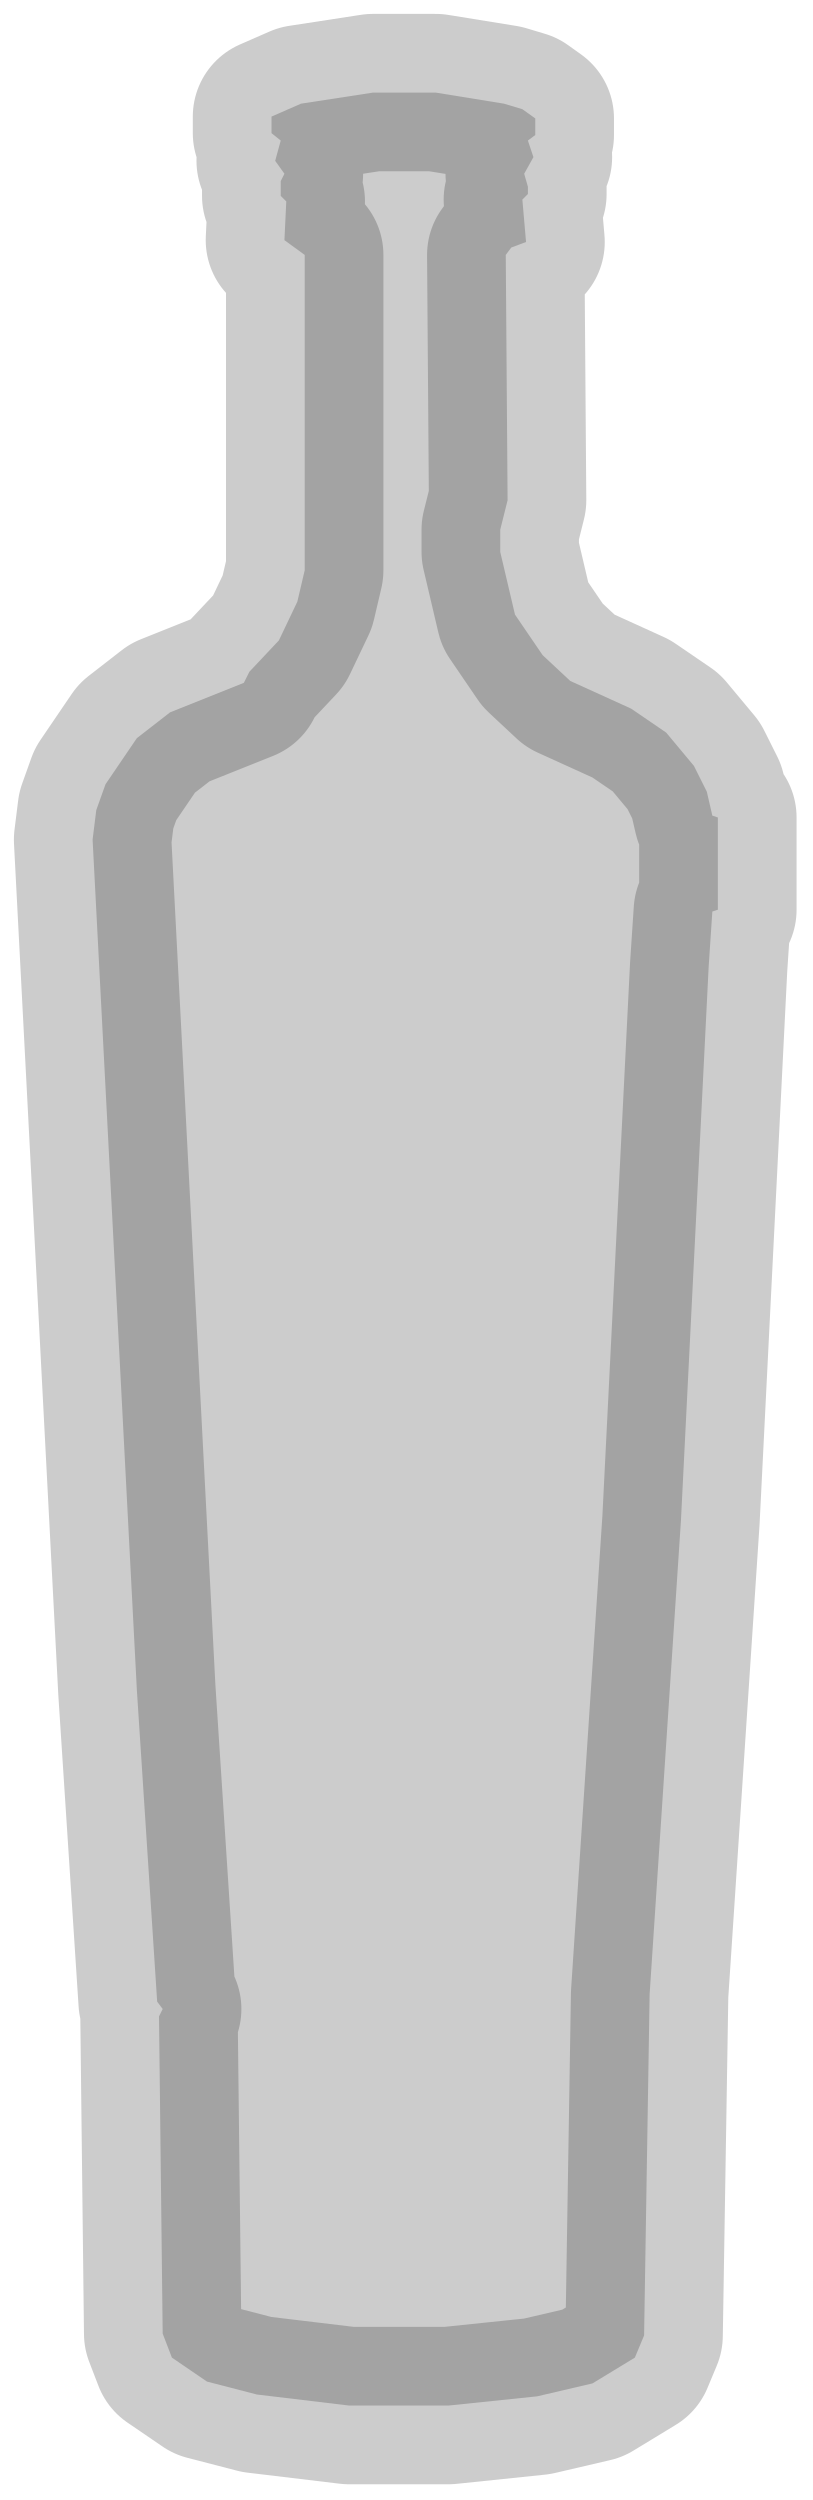
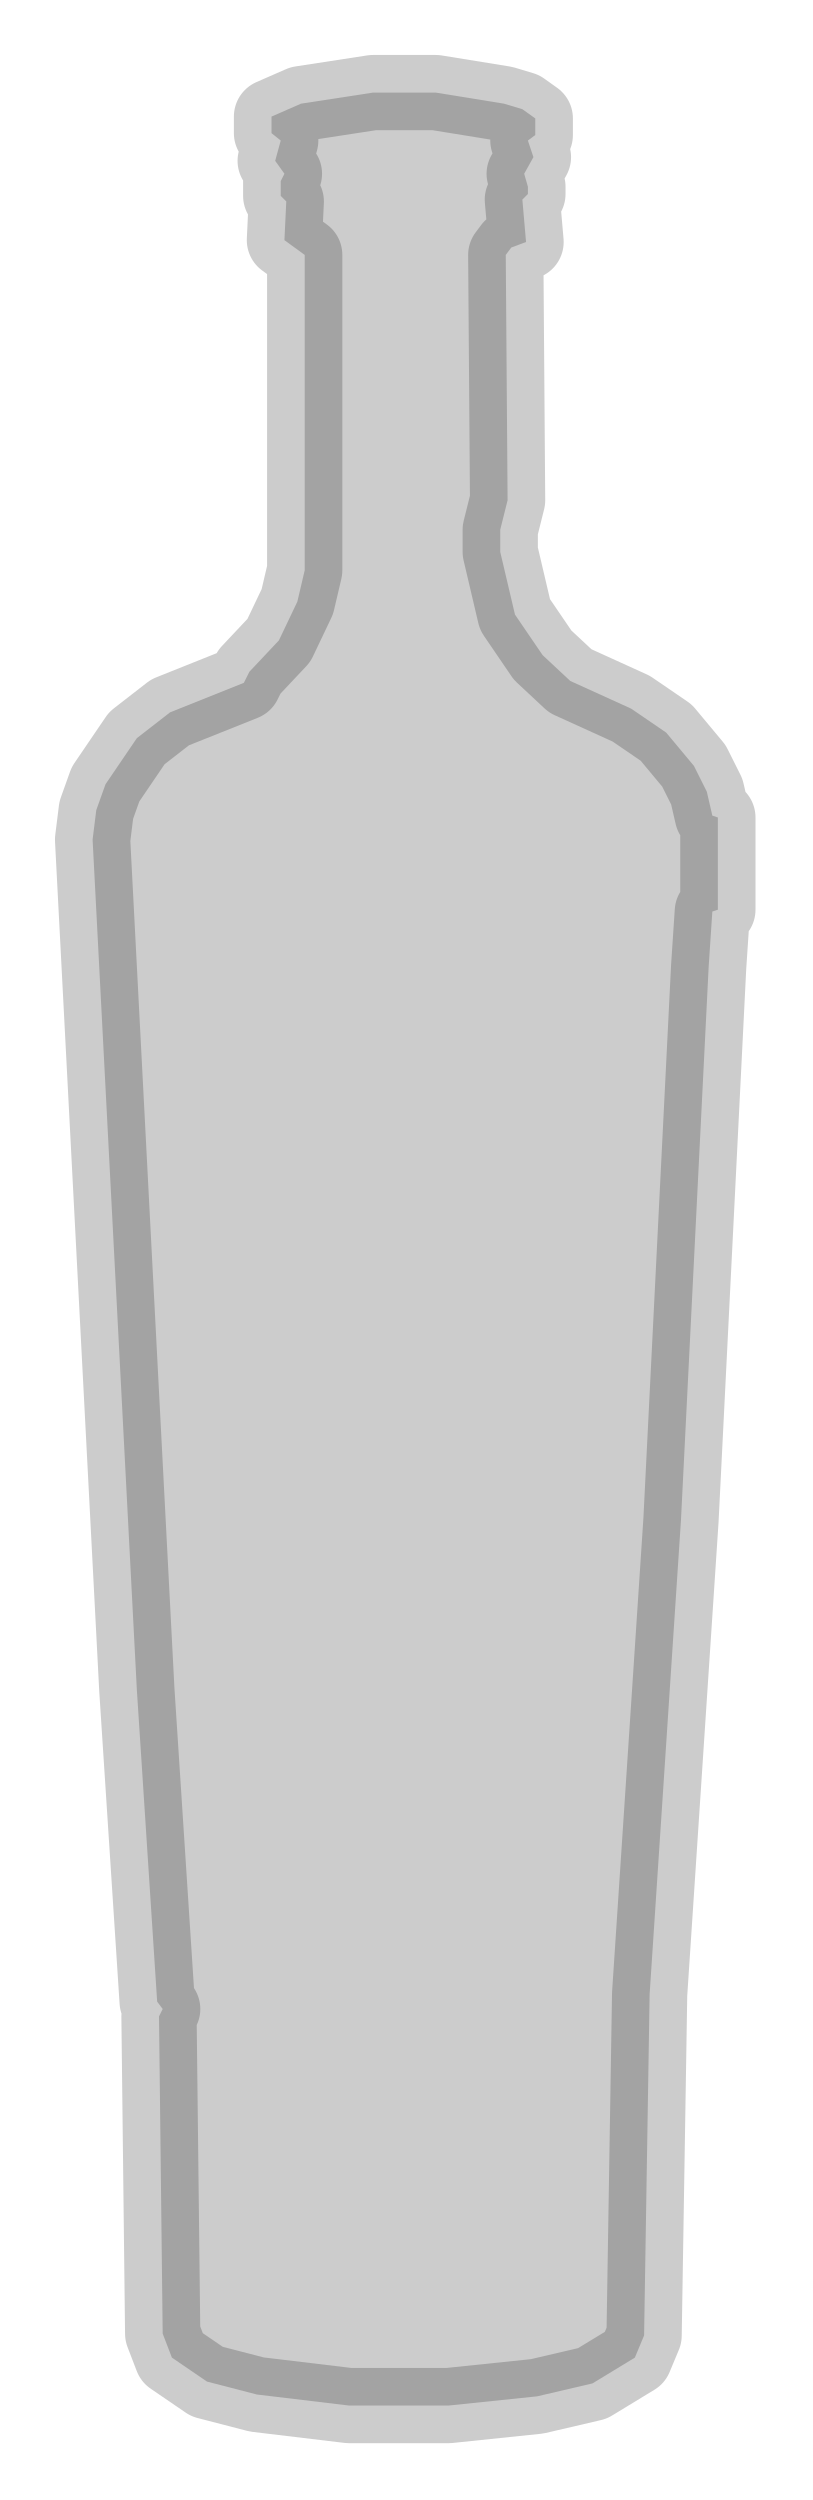
<svg xmlns="http://www.w3.org/2000/svg" viewBox="0 0 350.92 1080">
-   <path d="M161.12,40.00 L130.04,44.78 L117.29,50.36 L117.29,57.53 L121.27,60.72 L118.88,69.48 L122.87,75.06 L121.27,78.25 L121.27,84.62 L123.67,87.01 L122.87,103.75 L131.63,110.12 L131.63,246.37 L128.45,259.92 L120.48,276.65 L107.73,290.20 L105.34,294.98 L73.47,307.73 L59.12,318.88 L45.58,338.80 L41.59,349.96 L40.00,362.71 L59.12,730.04 L67.89,864.70 L70.28,867.89 L68.69,871.08 L70.28,1008.13 L74.26,1018.49 L89.40,1028.84 L110.92,1034.42 L150.76,1039.20 L193.78,1039.20 L232.03,1035.22 L255.94,1029.64 L274.26,1018.49 L278.25,1008.92 L280.64,861.51 L294.18,656.73 L306.14,417.69 L307.73,393.78 L310.12,392.99 L310.12,353.15 L307.73,352.35 L305.34,341.99 L299.76,330.84 L287.81,316.49 L272.67,306.14 L246.37,294.18 L234.42,283.03 L222.47,265.50 L216.10,238.41 L216.10,228.84 L219.28,216.10 L218.49,110.12 L220.88,106.93 L227.25,104.54 L225.66,86.22 L228.05,83.82 L228.05,80.64 L226.45,75.06 L230.44,67.89 L228.05,60.72 L231.24,58.33 L231.24,51.16 L225.66,47.17 L217.69,44.78 L188.21,40.00 Z" fill="#00000033" stroke="#00000033" stroke-width="68" stroke-linejoin="round" />
+   <path d="M161.12,40.00 L130.04,44.78 L117.29,50.36 L117.29,57.53 L121.27,60.72 L118.88,69.48 L122.87,75.06 L121.27,78.25 L121.27,84.62 L123.67,87.01 L122.87,103.75 L131.63,110.12 L131.63,246.37 L128.45,259.92 L120.48,276.65 L107.73,290.20 L105.34,294.98 L73.47,307.73 L59.12,318.88 L45.58,338.80 L41.59,349.96 L40.00,362.71 L59.12,730.04 L67.89,864.70 L70.28,867.89 L68.69,871.08 L70.28,1008.13 L74.26,1018.49 L89.40,1028.84 L110.92,1034.42 L150.76,1039.20 L193.78,1039.20 L232.03,1035.22 L255.94,1029.64 L274.26,1018.49 L278.25,1008.92 L280.64,861.51 L294.18,656.73 L306.14,417.69 L307.73,393.78 L310.12,392.99 L310.12,353.15 L307.73,352.35 L305.34,341.99 L299.76,330.84 L287.81,316.49 L272.67,306.14 L246.37,294.18 L234.42,283.03 L222.47,265.50 L216.10,238.41 L216.10,228.84 L219.28,216.10 L218.49,110.12 L220.88,106.93 L227.25,104.54 L225.66,86.22 L228.05,83.82 L228.05,80.64 L226.45,75.06 L230.44,67.89 L228.05,60.72 L231.24,58.33 L231.24,51.16 L225.66,47.17 L217.69,44.78 L188.21,40.00 Z" fill="#00000033" stroke="#00000033" stroke-width="32.51" stroke-linejoin="round" />
</svg>
